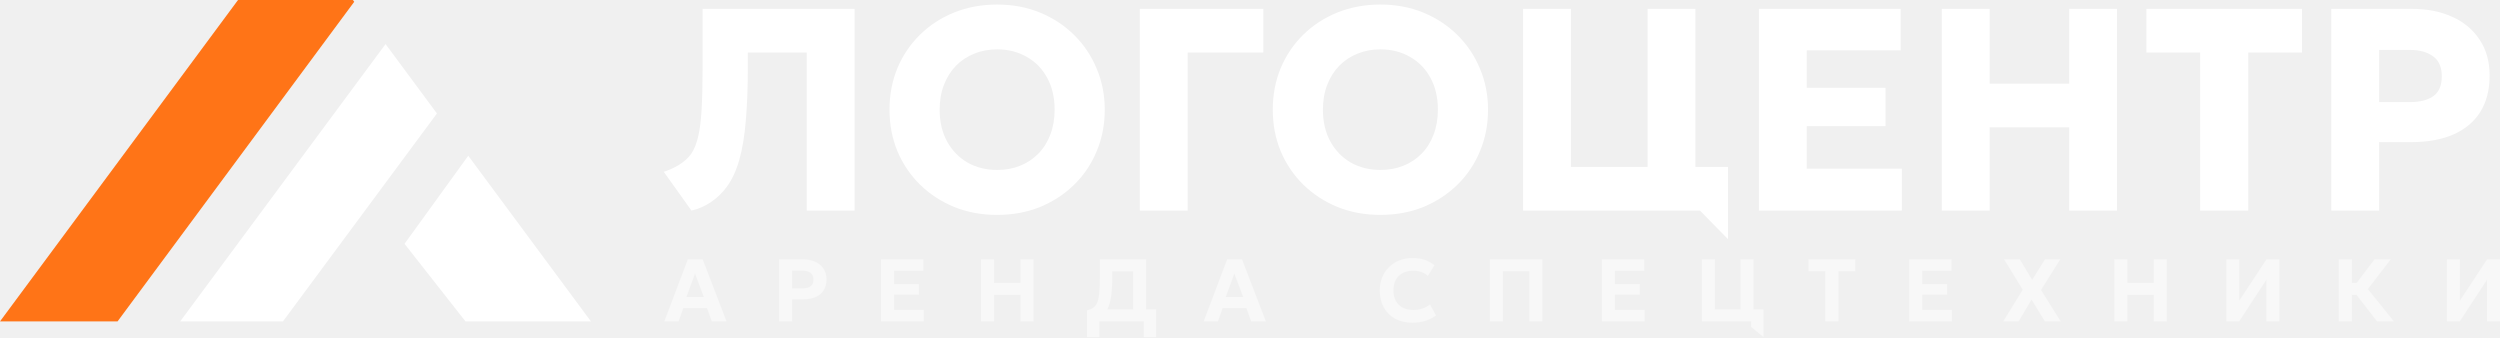
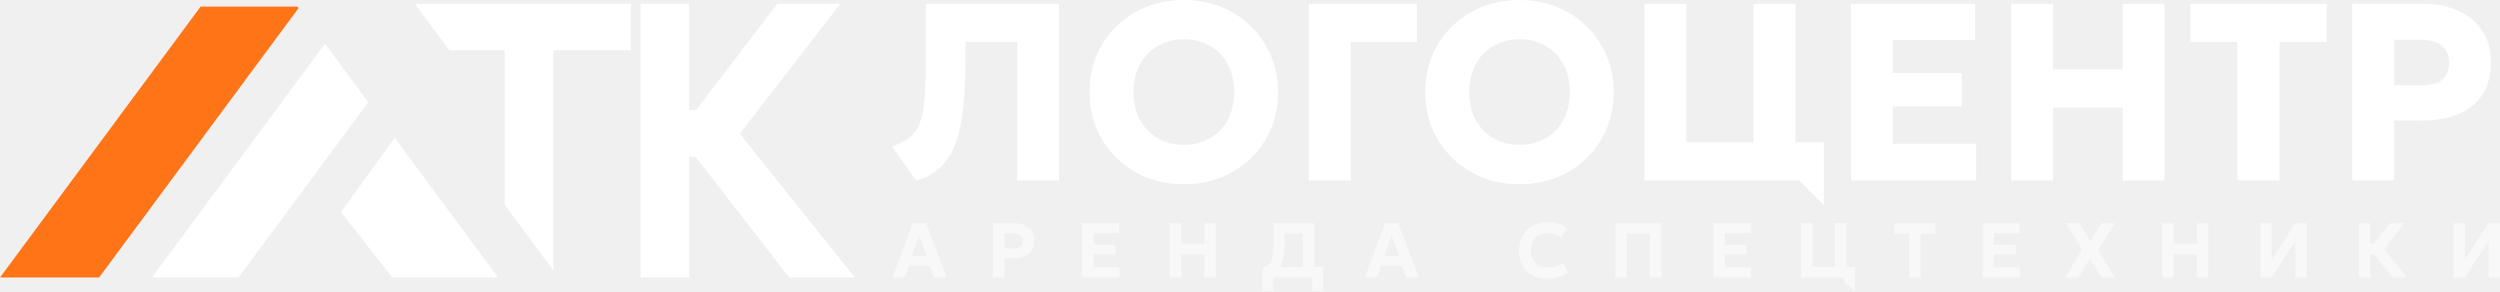
- <svg xmlns="http://www.w3.org/2000/svg" width="330" height="44.497" viewBox="0 0 330 44.497" fill="none">
-   <g id="Group 316">
-     <g id="Group 307">
-       <path id="Subtract" d="M57.676 14.977L37.349 42.425H23.785L50.894 5.818L57.676 14.977Z" fill="white" />
-       <path id="Subtract_2" d="M78.004 42.425H61.444L53.397 32.184L61.811 20.558L78.004 42.425Z" fill="white" />
-       <path id="Subtract_3" d="M46.76 0.234L15.517 42.425H0L31.419 0H46.585L46.76 0.234Z" fill="#FF7417" />
+ <svg xmlns="http://www.w3.org/2000/svg" width="257.573" height="30.006" viewBox="0 0 257.573 30.006" fill="none">
+   <g id="Group 334">
+     <g id="Group 333">
+       <path id="Ð¢Ð" d="M66 28.59V0.382L71 0.382V11.343H74.388V16.138H71V28.59H66Z" fill="white" />
+       <path id="Ð¢Ð_2" d="M81.319 28.59L69.834 13.801L80.09 0.382H86.577L76.221 13.781L88.068 28.59H81.319Z" fill="white" />
+       <path id="Subtract" d="M65 5.178H57V27.849L52 21.102V5.178H46.293L42.739 0.382H65V5.178Z" fill="white" />
+     </g>
+     <g id="Group 332">
+       <path id="Subtract_2" d="M37.946 10.531L24.573 28.59H15.649L33.484 4.505L37.946 10.531Z" fill="white" />
+       <path id="Subtract_3" d="M51.32 28.59H40.425L35.131 21.852L40.666 14.203L51.32 28.59Z" fill="white" />
+       <path id="Subtract_4" d="M30.764 0.832L10.209 28.59H0L20.671 0.678H30.649L30.764 0.832Z" fill="#FF7417" />
    </g>
    <g id="ÐÐÐÐÐ¦ÐÐÐ¢Ð ">
-       <path d="M91.274 27.796L87.616 22.676C88.937 22.262 90.428 21.455 91.24 20.303C91.633 19.733 91.937 18.978 92.153 18.04C92.381 17.102 92.533 15.91 92.609 14.464C92.698 13.007 92.742 11.212 92.742 9.082V1.171H112.806V27.796H106.492V6.933H98.714V8.797C98.714 11.523 98.625 13.894 98.448 15.91C98.283 17.926 97.998 19.65 97.592 21.083C97.186 22.516 96.635 23.707 95.937 24.658C94.812 26.193 93.132 27.389 91.274 27.796Z" fill="white" />
-       <path d="M131.622 28.367C129.581 28.367 127.691 28.018 125.954 27.321C124.23 26.611 122.728 25.628 121.447 24.373C120.167 23.118 119.171 21.647 118.461 19.961C117.764 18.274 117.415 16.449 117.415 14.483C117.415 12.506 117.764 10.674 118.461 8.987C119.171 7.301 120.167 5.83 121.447 4.575C122.728 3.32 124.23 2.344 125.954 1.646C127.691 0.949 129.581 0.6 131.622 0.6C133.676 0.6 135.565 0.955 137.289 1.665C139.014 2.375 140.516 3.364 141.797 4.632C143.077 5.9 144.066 7.377 144.763 9.063C145.473 10.737 145.828 12.544 145.828 14.483C145.828 16.449 145.473 18.274 144.763 19.961C144.066 21.647 143.077 23.118 141.797 24.373C140.516 25.628 139.014 26.611 137.289 27.321C135.565 28.018 133.676 28.367 131.622 28.367ZM131.622 22.433C132.725 22.433 133.733 22.249 134.646 21.882C135.571 21.514 136.376 20.981 137.061 20.284C137.746 19.587 138.272 18.75 138.64 17.774C139.02 16.785 139.21 15.688 139.21 14.483C139.21 12.861 138.88 11.453 138.221 10.261C137.575 9.07 136.674 8.15 135.521 7.504C134.379 6.845 133.08 6.515 131.622 6.515C130.531 6.515 129.523 6.705 128.598 7.085C127.672 7.453 126.867 7.986 126.183 8.683C125.511 9.38 124.984 10.217 124.604 11.193C124.224 12.17 124.034 13.266 124.034 14.483C124.034 16.094 124.363 17.495 125.023 18.687C125.682 19.878 126.582 20.804 127.723 21.463C128.877 22.11 130.176 22.433 131.622 22.433Z" fill="white" />
-       <path d="M150.457 27.796V1.171H166.756V6.933H156.771V27.796H150.457Z" fill="white" />
-       <path d="M182.213 28.367C180.172 28.367 178.283 28.018 176.546 27.321C174.821 26.611 173.319 25.628 172.038 24.373C170.758 23.118 169.763 21.647 169.053 19.961C168.355 18.274 168.007 16.449 168.007 14.483C168.007 12.506 168.355 10.674 169.053 8.987C169.763 7.301 170.758 5.83 172.038 4.575C173.319 3.32 174.821 2.344 176.546 1.646C178.283 0.949 180.172 0.6 182.213 0.6C184.267 0.6 186.156 0.955 187.881 1.665C189.605 2.375 191.107 3.364 192.388 4.632C193.668 5.9 194.657 7.377 195.355 9.063C196.065 10.737 196.42 12.544 196.42 14.483C196.42 16.449 196.065 18.274 195.355 19.961C194.657 21.647 193.668 23.118 192.388 24.373C191.107 25.628 189.605 26.611 187.881 27.321C186.156 28.018 184.267 28.367 182.213 28.367ZM182.213 22.433C183.316 22.433 184.324 22.249 185.237 21.882C186.163 21.514 186.968 20.981 187.652 20.284C188.337 19.587 188.863 18.75 189.231 17.774C189.611 16.785 189.801 15.688 189.801 14.483C189.801 12.861 189.472 11.453 188.812 10.261C188.166 9.07 187.266 8.15 186.112 7.504C184.971 6.845 183.671 6.515 182.213 6.515C181.123 6.515 180.115 6.705 179.189 7.085C178.264 7.453 177.459 7.986 176.774 8.683C176.102 9.38 175.576 10.217 175.195 11.193C174.815 12.17 174.625 13.266 174.625 14.483C174.625 16.094 174.955 17.495 175.614 18.687C176.273 19.878 177.173 20.804 178.314 21.463C179.468 22.11 180.768 22.433 182.213 22.433Z" fill="white" />
-       <path d="M201.049 27.796V1.171H207.363V22.034H217.48V1.171H223.794V27.796H201.049ZM224.401 27.803L222.102 27.796H219.915V22.034H228.092V31.565L224.401 27.803Z" fill="white" />
-       <path d="M232.176 27.796V1.171H250.89V6.648H238.49V11.593H248.893V16.652H238.49V22.262H251.042V27.796H232.176Z" fill="white" />
-       <path d="M256.32 27.796V1.171H262.634V11.041H273.132V1.171H279.446V27.796H273.132V16.804H262.634V27.796H256.32Z" fill="white" />
-       <path d="M290.417 27.796V6.933H283.324V1.171H303.863V6.933H296.77V27.796H290.417Z" fill="white" />
-       <path d="M307.729 27.796V1.171H318.398C320.389 1.171 322.151 1.519 323.685 2.217C325.219 2.901 326.424 3.903 327.298 5.222C328.186 6.54 328.63 8.125 328.63 9.976C328.63 11.853 328.224 13.444 327.413 14.75C326.601 16.056 325.422 17.051 323.875 17.736C322.328 18.42 320.452 18.763 318.246 18.763H314.043V27.796H307.729ZM314.043 13.476H318.094C319.425 13.476 320.458 13.216 321.194 12.696C321.942 12.163 322.316 11.289 322.316 10.071C322.316 8.854 321.929 7.973 321.156 7.428C320.395 6.87 319.387 6.591 318.132 6.591H314.043V13.476Z" fill="white" />
+       <path d="M94.391 18.59L91.891 15.09C92.793 14.807 93.813 14.255 94.367 13.468C94.636 13.078 94.844 12.562 94.991 11.921C95.147 11.28 95.251 10.465 95.303 9.477C95.364 8.48 95.394 7.254 95.394 5.798V0.39H109.109V18.59H104.793V4.329H99.476V5.603C99.476 7.466 99.416 9.087 99.294 10.465C99.182 11.843 98.987 13.022 98.709 14.001C98.432 14.98 98.055 15.795 97.578 16.445C96.809 17.494 95.661 18.311 94.391 18.59Z" fill="white" />
+       <path d="M121.971 18.98C120.576 18.98 119.284 18.742 118.097 18.265C116.918 17.78 115.891 17.108 115.016 16.25C114.141 15.392 113.46 14.387 112.975 13.234C112.498 12.081 112.26 10.833 112.26 9.49C112.26 8.138 112.498 6.886 112.975 5.733C113.46 4.58 114.141 3.575 115.016 2.717C115.891 1.859 116.918 1.192 118.097 0.715C119.284 0.238 120.576 0 121.971 0C123.375 0 124.666 0.243 125.845 0.728C127.024 1.213 128.051 1.889 128.926 2.756C129.801 3.623 130.477 4.632 130.954 5.785C131.439 6.929 131.682 8.164 131.682 9.49C131.682 10.833 131.439 12.081 130.954 13.234C130.477 14.387 129.801 15.392 128.926 16.25C128.051 17.108 127.024 17.78 125.845 18.265C124.666 18.742 123.375 18.98 121.971 18.98ZM121.971 14.924C122.725 14.924 123.414 14.798 124.038 14.547C124.671 14.296 125.221 13.932 125.689 13.455C126.157 12.978 126.517 12.406 126.768 11.739C127.028 11.063 127.158 10.313 127.158 9.49C127.158 8.381 126.933 7.419 126.482 6.604C126.04 5.789 125.425 5.161 124.636 4.719C123.856 4.268 122.968 4.043 121.971 4.043C121.226 4.043 120.537 4.173 119.904 4.433C119.271 4.684 118.721 5.048 118.253 5.525C117.794 6.002 117.434 6.574 117.174 7.241C116.914 7.908 116.784 8.658 116.784 9.49C116.784 10.591 117.009 11.548 117.46 12.363C117.911 13.178 118.526 13.81 119.306 14.261C120.095 14.703 120.983 14.924 121.971 14.924Z" fill="white" />
+       <path d="M134.846 18.59V0.39H145.987V4.329H139.162V18.59H134.846Z" fill="white" />
+       <path d="M156.553 18.98C155.158 18.98 153.866 18.742 152.679 18.265C151.5 17.78 150.473 17.108 149.598 16.25C148.723 15.392 148.042 14.387 147.557 13.234C147.08 12.081 146.842 10.833 146.842 9.49C146.842 8.138 147.08 6.886 147.557 5.733C148.042 4.58 148.723 3.575 149.598 2.717C150.473 1.859 151.5 1.192 152.679 0.715C153.866 0.238 155.158 0 156.553 0C157.957 0 159.248 0.243 160.427 0.728C161.606 1.213 162.633 1.889 163.508 2.756C164.383 3.623 165.059 4.632 165.536 5.785C166.021 6.929 166.264 8.164 166.264 9.49C166.264 10.833 166.021 12.081 165.536 13.234C165.059 14.387 164.383 15.392 163.508 16.25C162.633 17.108 161.606 17.78 160.427 18.265C159.248 18.742 157.957 18.98 156.553 18.98ZM156.553 14.924C157.307 14.924 157.996 14.798 158.62 14.547C159.253 14.296 159.803 13.932 160.271 13.455C160.739 12.978 161.099 12.406 161.35 11.739C161.61 11.063 161.74 10.313 161.74 9.49C161.74 8.381 161.515 7.419 161.064 6.604C160.622 5.789 160.007 5.161 159.218 4.719C158.438 4.268 157.55 4.043 156.553 4.043C155.808 4.043 155.119 4.173 154.486 4.433C153.853 4.684 153.303 5.048 152.835 5.525C152.376 6.002 152.016 6.574 151.756 7.241C151.496 7.908 151.366 8.658 151.366 9.49C151.366 10.591 151.591 11.548 152.042 12.363C152.493 13.178 153.108 13.81 153.888 14.261C154.677 14.703 155.565 14.924 156.553 14.924Z" fill="white" />
+       <path d="M169.428 18.59V0.39H173.744V14.651H180.66V0.39H184.976V18.59H169.428ZM185.391 18.594L183.819 18.59H182.324V14.651H187.914V21.166L185.391 18.594Z" fill="white" />
+       <path d="M190.705 18.59V0.39H203.497V4.134H195.021V7.514H202.132V10.972H195.021V14.807H203.601V18.59H190.705Z" fill="white" />
+       <path d="M207.209 18.59V0.39H211.525V7.137H218.701V0.39H223.017V18.59H218.701V11.076H211.525V18.59H207.209Z" fill="white" />
+       <path d="M230.517 18.59V4.329H225.668V0.39H239.708V4.329H234.859V18.59H230.517Z" fill="white" />
+       <path d="M242.35 18.59V0.39H249.643C251.004 0.39 252.208 0.628 253.257 1.105C254.306 1.573 255.129 2.258 255.727 3.159C256.334 4.06 256.637 5.144 256.637 6.409C256.637 7.692 256.36 8.779 255.805 9.672C255.25 10.565 254.444 11.245 253.387 11.713C252.33 12.181 251.047 12.415 249.539 12.415H246.666V18.59H242.35ZM246.666 8.801H249.435C250.345 8.801 251.051 8.623 251.554 8.268C252.065 7.904 252.321 7.306 252.321 6.474C252.321 5.642 252.057 5.04 251.528 4.667C251.008 4.286 250.319 4.095 249.461 4.095H246.666V8.801Z" fill="white" />
    </g>
    <g id="ÐÐ ÐÐÐÐ Ð¡ÐÐÐ¦Ð¢ÐÐ¥ÐÐÐÐ">
-       <path d="M87.686 42.426L90.788 34.233H92.76L95.908 42.426H93.96L93.322 40.67H90.203L89.582 42.426H87.686ZM90.612 39.207H92.9L91.742 36.129L90.612 39.207Z" fill="white" fill-opacity="0.5" />
-       <path d="M102.835 42.426V34.233H106.012C106.613 34.233 107.146 34.339 107.61 34.549C108.074 34.756 108.439 35.058 108.704 35.456C108.969 35.85 109.102 36.324 109.102 36.878C109.102 37.444 108.979 37.924 108.733 38.318C108.488 38.708 108.131 39.006 107.663 39.213C107.198 39.416 106.635 39.517 105.971 39.517H104.567V42.426H102.835ZM104.567 38.06H105.942C106.391 38.06 106.74 37.969 106.99 37.785C107.243 37.602 107.37 37.311 107.37 36.913C107.37 36.512 107.241 36.213 106.984 36.018C106.726 35.823 106.383 35.725 105.954 35.725H104.567V38.06Z" fill="white" fill-opacity="0.5" />
-       <path d="M116.287 42.426V34.233H121.887V35.743H118.019V37.499H121.296V38.897H118.019V40.898H121.934V42.426H116.287Z" fill="white" fill-opacity="0.5" />
-       <path d="M129.488 42.426V34.233H131.22V37.341H134.696V34.233H136.428V42.426H134.696V38.926H131.22V42.426H129.488Z" fill="white" fill-opacity="0.5" />
-       <path d="M149.561 42.426V35.813H146.823V36.615C146.823 37.571 146.774 38.39 146.676 39.073C146.579 39.752 146.423 40.315 146.208 40.764C145.998 41.212 145.717 41.568 145.366 41.829C145.014 42.09 144.587 42.281 144.084 42.402L143.481 40.957C143.825 40.879 144.105 40.76 144.324 40.6C144.546 40.44 144.72 40.204 144.845 39.892C144.97 39.576 145.055 39.155 145.102 38.628C145.153 38.097 145.178 37.426 145.178 36.615V34.233H151.293V42.426H149.561ZM143.481 44.497V40.957L144.517 41.004L145.085 40.84H152.61V44.497H150.966V42.426H145.126V44.497H143.481Z" fill="white" fill-opacity="0.5" />
-       <path d="M158.879 42.426L161.98 34.233H163.952L167.101 42.426H165.152L164.514 40.67H161.395L160.775 42.426H158.879ZM161.805 39.207H164.093L162.934 36.129L161.805 39.207Z" fill="white" fill-opacity="0.5" />
-       <path d="M186.402 42.601C185.555 42.601 184.81 42.428 184.167 42.081C183.523 41.729 183.022 41.236 182.663 40.6C182.304 39.96 182.124 39.209 182.124 38.347C182.124 37.719 182.23 37.144 182.44 36.621C182.651 36.098 182.949 35.645 183.336 35.263C183.722 34.877 184.176 34.581 184.699 34.374C185.226 34.163 185.801 34.058 186.425 34.058C187.089 34.058 187.65 34.142 188.111 34.309C188.571 34.477 188.985 34.713 189.351 35.017L188.474 36.439C188.236 36.205 187.953 36.03 187.625 35.913C187.301 35.796 186.94 35.737 186.542 35.737C186.137 35.737 185.772 35.798 185.448 35.919C185.128 36.039 184.855 36.213 184.629 36.439C184.407 36.662 184.235 36.933 184.114 37.253C183.997 37.569 183.938 37.926 183.938 38.324C183.938 38.87 184.044 39.336 184.254 39.722C184.469 40.105 184.773 40.399 185.167 40.606C185.565 40.813 186.039 40.916 186.589 40.916C186.972 40.916 187.346 40.858 187.713 40.74C188.083 40.623 188.433 40.436 188.76 40.179L189.556 41.636C189.17 41.932 188.717 42.168 188.199 42.344C187.68 42.516 187.081 42.601 186.402 42.601Z" fill="white" fill-opacity="0.5" />
-       <path d="M196.657 42.426V34.233H203.597V42.426H201.865V35.813H198.389V42.426H196.657Z" fill="white" fill-opacity="0.5" />
-       <path d="M211.447 42.426V34.233H217.047V35.743H213.179V37.499H216.456V38.897H213.179V40.898H217.093V42.426H211.447Z" fill="white" fill-opacity="0.5" />
-       <path d="M224.647 42.426V34.233H226.379V40.84H229.738V34.233H231.47V42.426H224.647ZM231.143 43.157V42.426H230.429V40.84H232.787V44.497L231.143 43.157Z" fill="white" fill-opacity="0.5" />
-       <path d="M240.934 42.426V35.813H238.71V34.233H244.902V35.813H242.678V42.426H240.934Z" fill="white" fill-opacity="0.5" />
-       <path d="M252.009 42.426V34.233H257.609V35.743H253.741V37.499H257.018V38.897H253.741V40.898H257.656V42.426H252.009Z" fill="white" fill-opacity="0.5" />
-       <path d="M264.419 42.426L266.994 38.242L264.537 34.233H266.62L268.241 36.937L269.932 34.233H271.957L269.417 38.277L272.021 42.426H269.92L268.165 39.553L266.462 42.426H264.419Z" fill="white" fill-opacity="0.5" />
-       <path d="M279.084 42.426V34.233H280.817V37.341H284.293V34.233H286.025V42.426H284.293V38.926H280.817V42.426H279.084Z" fill="white" fill-opacity="0.5" />
-       <path d="M293.874 42.426V34.233H295.588V39.664L299.17 34.233H300.878V42.426H299.158V36.943L295.571 42.426H293.874Z" fill="white" fill-opacity="0.5" />
-       <path d="M313.77 42.426L310.453 38.16L313.431 34.233H315.585L312.565 38.154L316 42.426H313.77ZM308.72 42.426V34.233H310.453V37.341H311.986V38.926H310.453V42.426H308.72Z" fill="white" fill-opacity="0.5" />
-       <path d="M322.995 42.426V34.233H324.71V39.664L328.291 34.233H330V42.426H328.28V36.943L324.692 42.426H322.995Z" fill="white" fill-opacity="0.5" />
+       <path d="M91.939 28.59L94.058 22.99H95.406L97.558 28.59H96.227L95.79 27.39H93.659L93.234 28.59H91.939ZM93.939 26.39H95.502L94.71 24.286L93.939 26.39Z" fill="white" fill-opacity="0.5" />
+       <path d="M102.293 28.59V22.99H104.465C104.876 22.99 105.24 23.062 105.557 23.206C105.875 23.347 106.124 23.554 106.305 23.826C106.487 24.095 106.577 24.419 106.577 24.798C106.577 25.185 106.493 25.513 106.325 25.782C106.157 26.049 105.913 26.253 105.593 26.394C105.276 26.533 104.891 26.602 104.437 26.602H103.477V28.59H102.293ZM103.477 25.606H104.417C104.724 25.606 104.963 25.543 105.133 25.418C105.307 25.293 105.393 25.094 105.393 24.822C105.393 24.547 105.305 24.343 105.129 24.21C104.953 24.077 104.719 24.01 104.425 24.01H103.477V25.606Z" fill="white" fill-opacity="0.5" />
+       <path d="M111.489 28.59V22.99H115.317V24.022H112.673V25.222H114.913V26.178H112.673V27.546H115.349V28.59H111.489Z" fill="white" fill-opacity="0.5" />
+       <path d="M120.512 28.59V22.99H121.696V25.114H124.072V22.99H125.256V28.59H124.072V26.198H121.696V28.59H120.512Z" fill="white" fill-opacity="0.5" />
+       <path d="M134.233 28.59V24.07H132.361V24.618C132.361 25.271 132.328 25.831 132.261 26.298C132.195 26.762 132.088 27.147 131.941 27.454C131.797 27.761 131.605 28.003 131.365 28.182C131.125 28.361 130.833 28.491 130.489 28.574L130.077 27.586C130.312 27.533 130.504 27.451 130.653 27.342C130.805 27.233 130.924 27.071 131.009 26.858C131.095 26.642 131.153 26.354 131.185 25.994C131.22 25.631 131.237 25.173 131.237 24.618V22.99H135.417V28.59H134.233ZM130.077 30.006V27.586L130.785 27.618L131.173 27.506H136.317V30.006H135.193V28.59H131.201V30.006H130.077Z" fill="white" fill-opacity="0.5" />
+       <path d="M140.603 28.59L142.723 22.99H144.071L146.223 28.59H144.891L144.455 27.39H142.323L141.899 28.59H140.603ZM142.603 26.39H144.167L143.375 24.286L142.603 26.39Z" fill="white" fill-opacity="0.5" />
+       <path d="M159.416 28.71C158.837 28.71 158.328 28.591 157.888 28.354C157.448 28.114 157.105 27.777 156.86 27.342C156.615 26.905 156.492 26.391 156.492 25.802C156.492 25.373 156.564 24.979 156.708 24.622C156.852 24.265 157.056 23.955 157.32 23.694C157.584 23.43 157.895 23.227 158.252 23.086C158.612 22.942 159.005 22.87 159.432 22.87C159.885 22.87 160.269 22.927 160.584 23.042C160.899 23.157 161.181 23.318 161.432 23.526L160.832 24.498C160.669 24.338 160.476 24.218 160.252 24.138C160.031 24.058 159.784 24.018 159.512 24.018C159.235 24.018 158.985 24.059 158.764 24.142C158.545 24.225 158.359 24.343 158.204 24.498C158.052 24.65 157.935 24.835 157.852 25.054C157.772 25.27 157.732 25.514 157.732 25.786C157.732 26.159 157.804 26.478 157.948 26.742C158.095 27.003 158.303 27.205 158.572 27.346C158.844 27.487 159.168 27.558 159.544 27.558C159.805 27.558 160.061 27.518 160.312 27.438C160.565 27.358 160.804 27.23 161.028 27.054L161.572 28.05C161.308 28.253 160.999 28.414 160.644 28.534C160.289 28.651 159.88 28.71 159.416 28.71Z" fill="white" fill-opacity="0.5" />
+       <path d="M166.426 28.59V22.99H171.17V28.59H169.986V24.07H167.61V28.59H166.426Z" fill="white" fill-opacity="0.5" />
+       <path d="M176.535 28.59V22.99H180.363V24.022H177.719V25.222H179.959V26.178H177.719V27.546H180.395V28.59H176.535Z" fill="white" fill-opacity="0.5" />
+       <path d="M185.559 28.59V22.99H186.743V27.506H189.039V22.99H190.223V28.59H185.559ZM189.999 29.09V28.59H189.511V27.506H191.123V30.006L189.999 29.09Z" fill="white" fill-opacity="0.5" />
+       <path d="M196.692 28.59V24.07H195.172V22.99H199.404V24.07H197.884V28.59H196.692Z" fill="white" fill-opacity="0.5" />
+       <path d="M204.262 28.59V22.99H208.09V24.022H205.446V25.222H207.686V26.178H205.446V27.546H208.122V28.59H204.262Z" fill="white" fill-opacity="0.5" />
+       <path d="M212.745 28.59L214.505 25.73L212.825 22.99H214.249L215.357 24.838L216.513 22.99H217.897L216.161 25.754L217.941 28.59H216.505L215.305 26.626L214.141 28.59H212.745Z" fill="white" fill-opacity="0.5" />
+       <path d="M222.77 28.59V22.99H223.954V25.114H226.33V22.99H227.514V28.59H226.33V26.198H223.954V28.59H222.77Z" fill="white" fill-opacity="0.5" />
+       <path d="M232.879 28.59V22.99H234.051V26.702L236.499 22.99H237.667V28.59H236.491V24.842L234.039 28.59H232.879Z" fill="white" fill-opacity="0.5" />
+       <path d="M246.48 28.59L244.212 25.674L246.248 22.99H247.72L245.656 25.67L248.004 28.59H246.48ZM243.028 28.59V22.99H244.212V25.114H245.26V26.198H244.212V28.59H243.028Z" fill="white" fill-opacity="0.5" />
+       <path d="M252.785 28.59V22.99H253.957V26.702L256.405 22.99H257.573V28.59H256.397V24.842L253.945 28.59H252.785Z" fill="white" fill-opacity="0.5" />
    </g>
  </g>
</svg>
